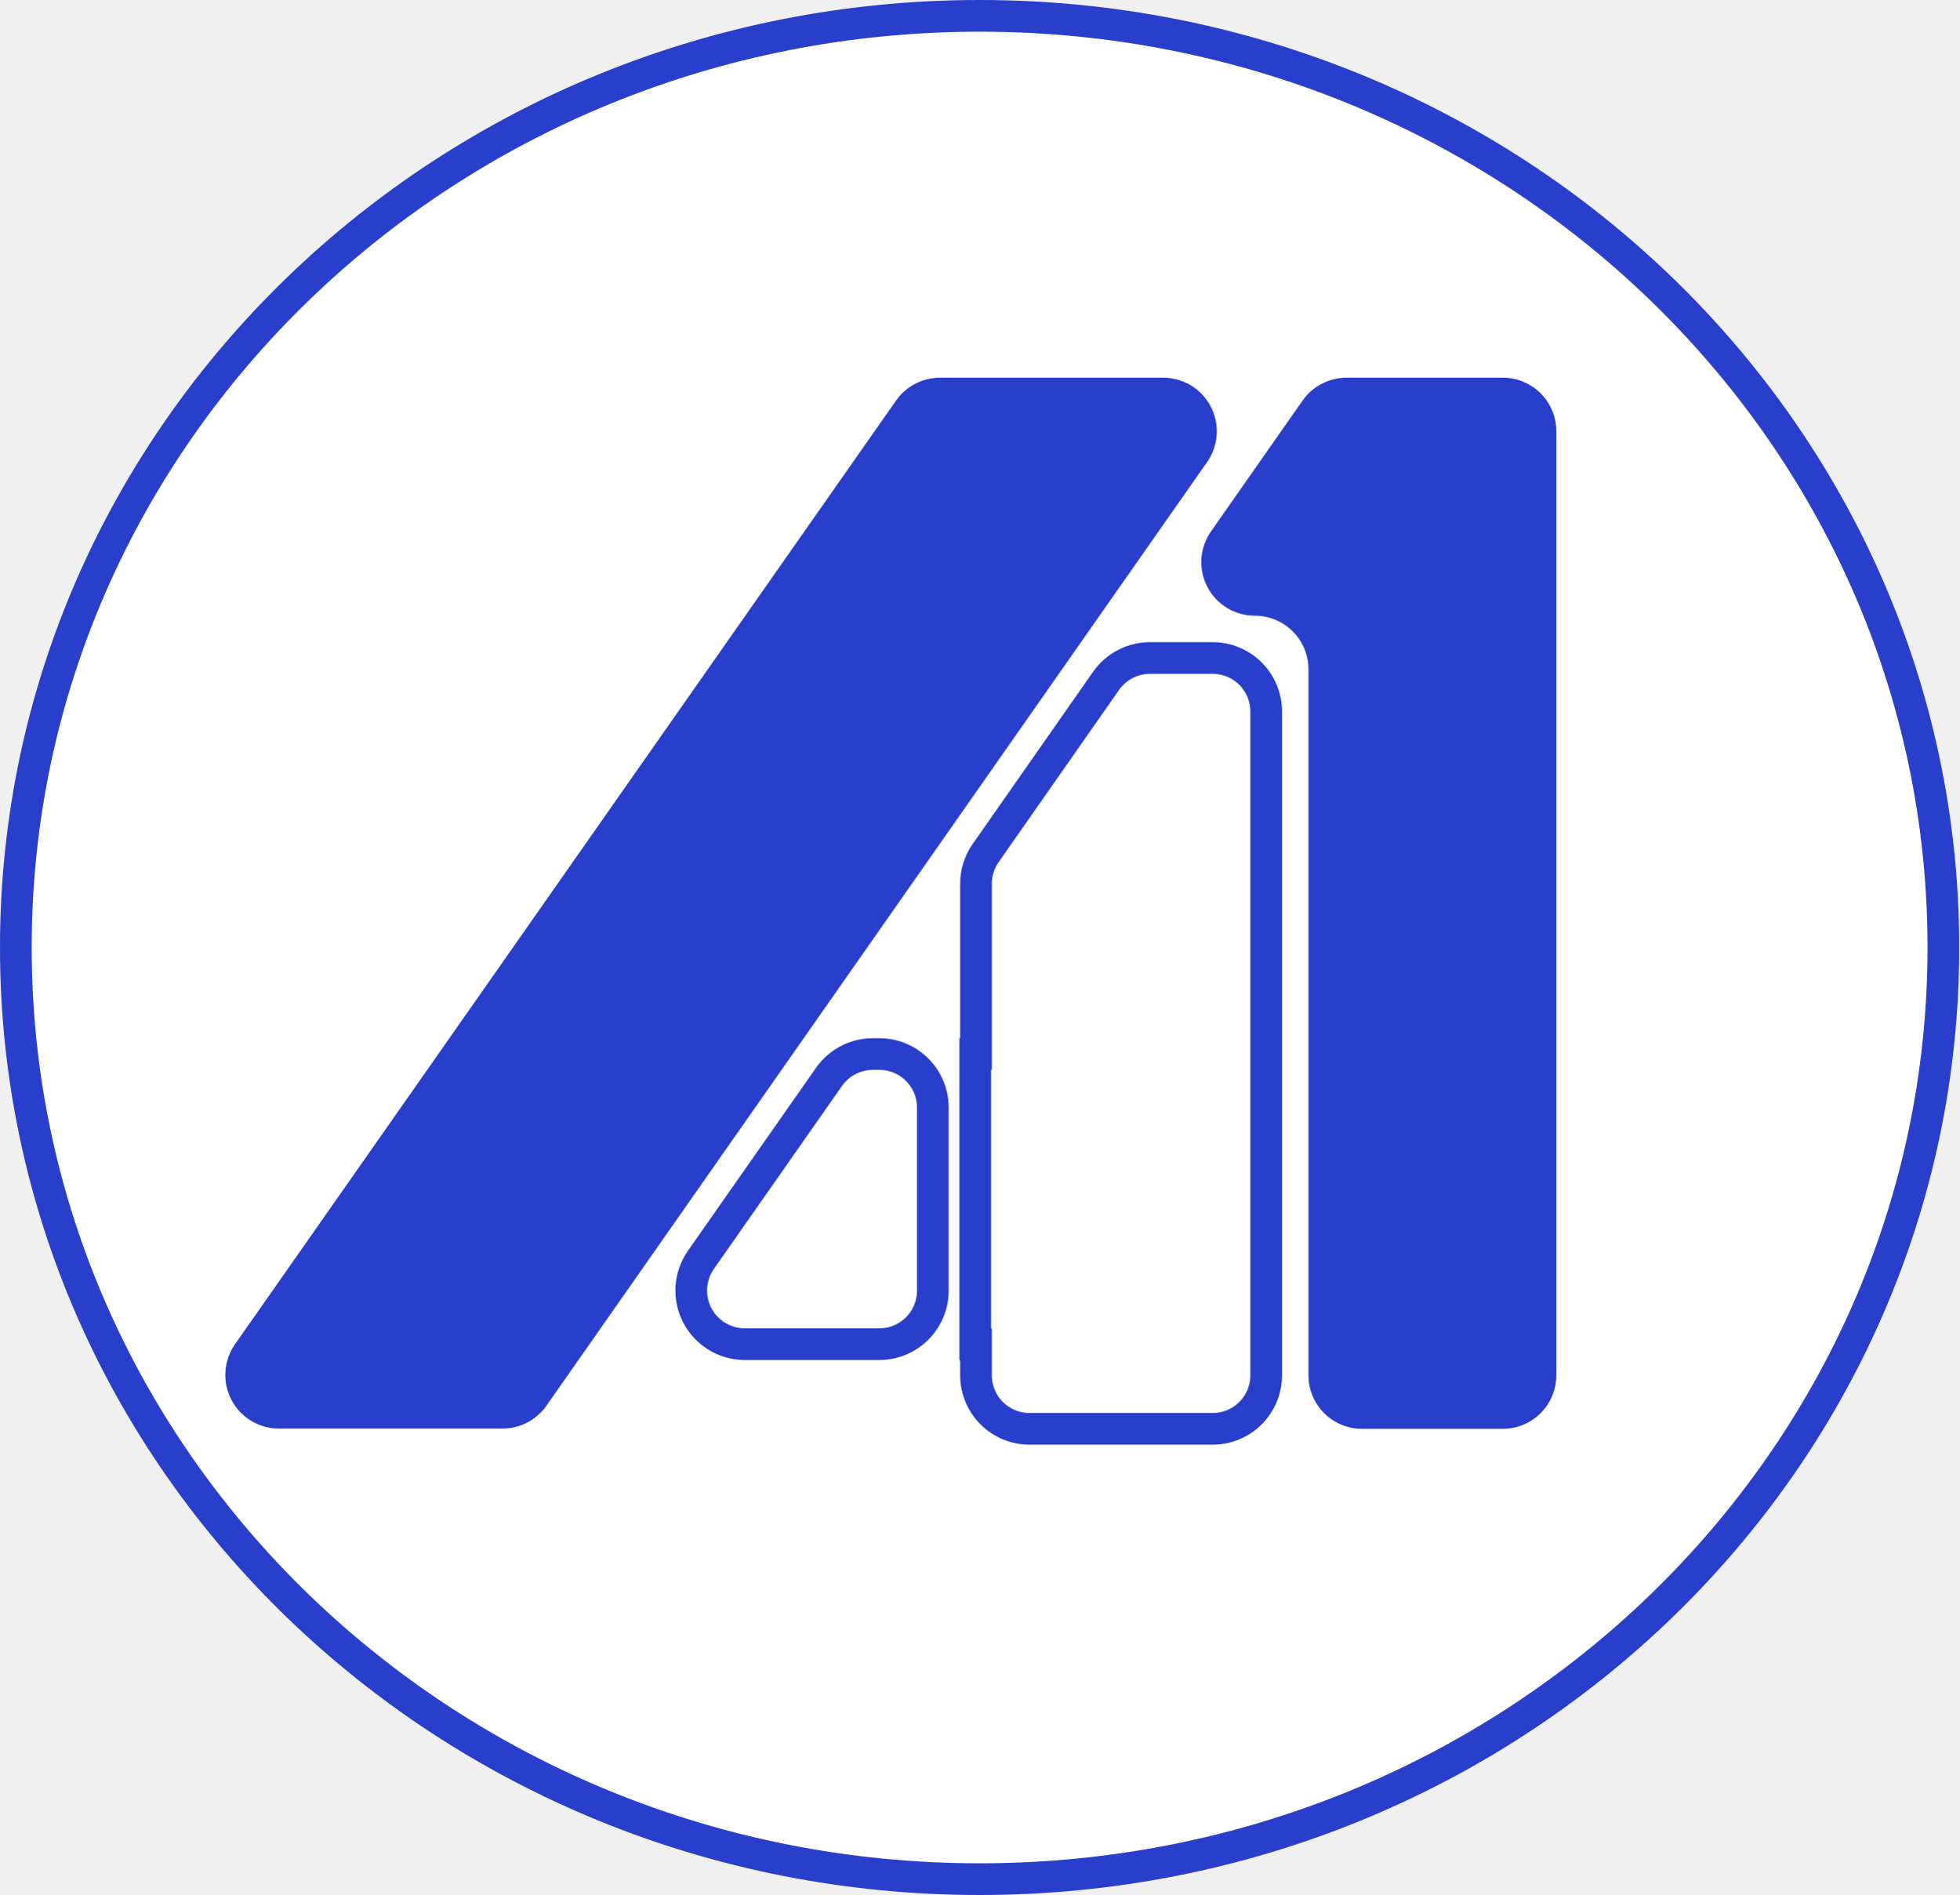
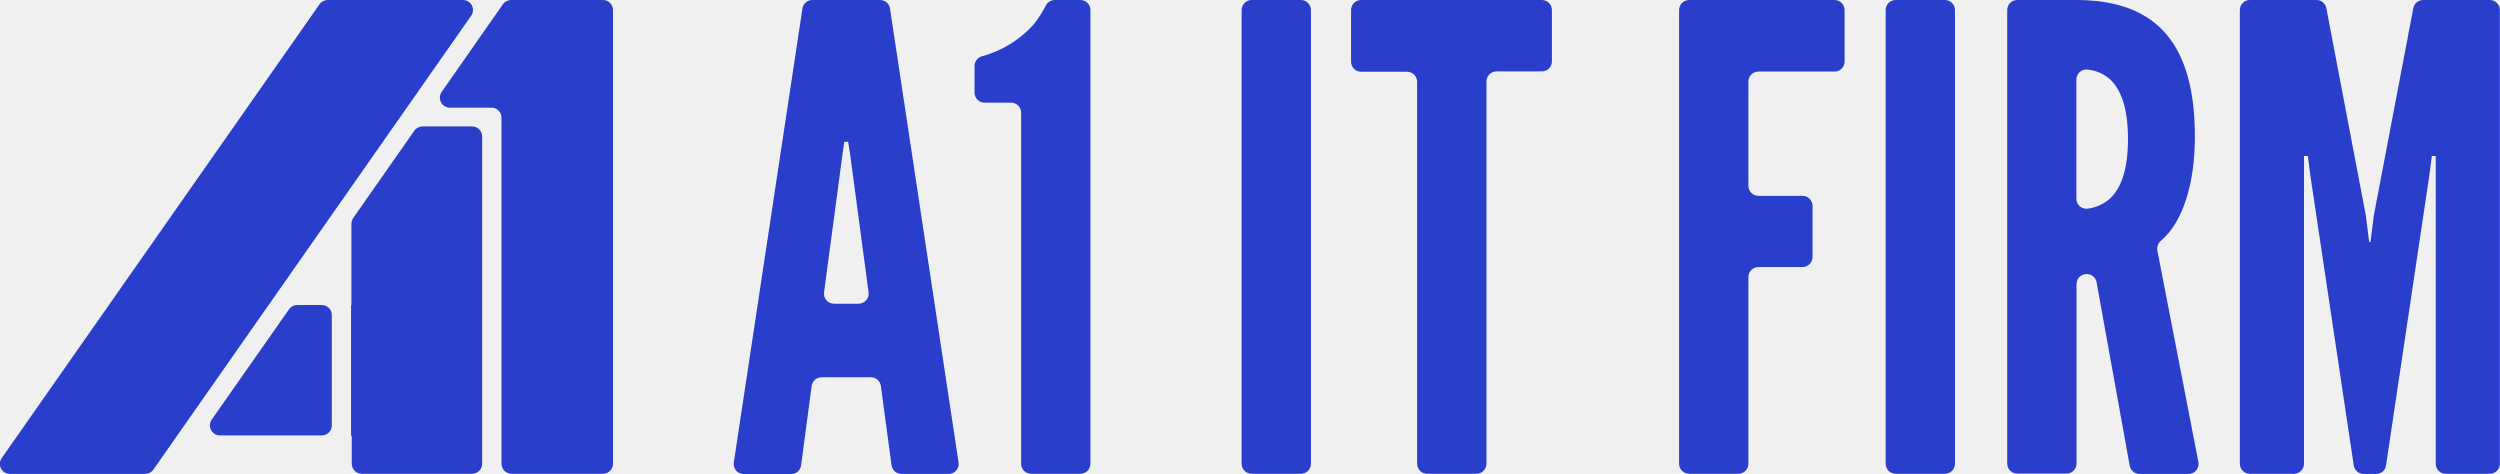
- <svg xmlns="http://www.w3.org/2000/svg" viewBox="0 0 309.14 299">
+ <svg xmlns="http://www.w3.org/2000/svg" viewBox="0 0 498.5 94.5">
  <defs>
-     <style>.cls-1{fill:#fff;}.cls-1,.cls-3{stroke:#293fcc;stroke-miterlimit:10;stroke-width:5px;}.cls-2{fill:#293fcc;}.cls-3{fill:none;}</style>
+     <style>.cls-1{fill:#293fcc;}</style>
  </defs>
  <g id="Layer_2" data-name="Layer 2">
    <g id="Layer_1-2" data-name="Layer 1">
-       <ellipse class="cls-1" cx="154.57" cy="149.5" rx="152.07" ry="147" />
-       <path class="cls-2" d="M245.57,68V217a8.45,8.45,0,0,1-8.46,8.45h-22.2a8.45,8.45,0,0,1-8.45-8.45V105.61A8.46,8.46,0,0,0,198,97.15h0a8.45,8.45,0,0,1-6.92-13.3l14.46-20.66a8.47,8.47,0,0,1,6.93-3.6h24.64A8.45,8.45,0,0,1,245.57,68Z" />
-       <path class="cls-3" d="M137.74,166.31h1a8.45,8.45,0,0,1,8.45,8.45v28.88a8.45,8.45,0,0,1-8.45,8.45H117.52a8.46,8.46,0,0,1-6.93-13.3l20.22-28.88A8.48,8.48,0,0,1,137.74,166.31Z" />
-       <path class="cls-3" d="M199.79,112.27V217a8.45,8.45,0,0,1-8.46,8.45H162.47A8.45,8.45,0,0,1,154,217v-4.87h-.12V166.31H154V139.44a8.41,8.41,0,0,1,1.53-4.85l19-27.17a8.47,8.47,0,0,1,6.93-3.6h9.83A8.45,8.45,0,0,1,199.79,112.27Z" />
-       <path class="cls-2" d="M190.48,72.89,86.21,221.81a8.45,8.45,0,0,1-6.92,3.6H44a8.46,8.46,0,0,1-6.93-13.3L141.39,63.19a8.47,8.47,0,0,1,6.93-3.6h35.23A8.46,8.46,0,0,1,190.48,72.89Z" />
+       <path class="cls-1" d="M122.23,2V92.47a2,2,0,0,1-2,2H102a2,2,0,0,1-2-2v-69a2,2,0,0,0-2-2H89.78a2,2,0,0,1-1.67-3.2L100.26.87A2,2,0,0,1,101.92,0H120.2A2,2,0,0,1,122.23,2Z" />
+       <path class="cls-1" d="M59.33,60.82h4.83a2,2,0,0,1,2,2v22a2,2,0,0,1-2,2H43.91a2,2,0,0,1-1.66-3.2l15.42-22A2,2,0,0,1,59.33,60.82Z" />
+       <path class="cls-1" d="M96.14,27.24V92.47a2,2,0,0,1-2,2h-22a2,2,0,0,1-2-2V86.91H70V60.82h.07V44.63a2,2,0,0,1,.37-1.17L82.61,26.07a2,2,0,0,1,1.66-.86h9.84A2,2,0,0,1,96.14,27.24Z" />
+       <path class="cls-1" d="M93.91,3.2,30.59,93.63a2,2,0,0,1-1.67.87H2A2,2,0,0,1,.37,91.3L63.7.87A2,2,0,0,1,65.36,0H92.24A2,2,0,0,1,93.91,3.2Z" />
+       <path class="cls-1" d="M146.33,92.16,160,1.73A2,2,0,0,1,162,0h13.47a2,2,0,0,1,2,1.73l13.66,90.43a2,2,0,0,1-2,2.34h-9.36a2,2,0,0,1-2-1.76L175.65,77a2,2,0,0,0-2-1.77h-9.81a2,2,0,0,0-2,1.77l-2.1,15.76a2,2,0,0,1-2,1.76h-9.36A2,2,0,0,1,146.33,92.16Zm23.18-61.43-.39-2.45h-.77L168,30.73l-3.68,27.53a2,2,0,0,0,2,2.3h4.87a2,2,0,0,0,2-2.3Z" />
+       <path class="cls-1" d="M194.32,18.41V13.17a2,2,0,0,1,1.5-1.95A21.4,21.4,0,0,0,206,5l.14-.16A22.32,22.32,0,0,0,208.59,1a2,2,0,0,1,1.77-1h5.07a2,2,0,0,1,2,2V92.47a2,2,0,0,1-2,2h-9.82a2,2,0,0,1-2-2v-70a2,2,0,0,0-2-2h-5.19A2,2,0,0,1,194.32,18.41Z" />
+       <path class="cls-1" d="M249.58,0h9.82a2,2,0,0,1,2,2V92.47a2,2,0,0,1-2,2h-9.82a2,2,0,0,1-2-2V2A2,2,0,0,1,249.58,0Z" />
+       <path class="cls-1" d="M269.4,12.24V2a2,2,0,0,1,2-2h36.05a2,2,0,0,1,2,2V12.24a2,2,0,0,1-2,2h-9.05a2,2,0,0,0-2,2V92.47a2,2,0,0,1-2,2h-9.83a2,2,0,0,1-2-2V16.3a2,2,0,0,0-2-2h-9.05A2,2,0,0,1,269.4,12.24Z" />
+       <path class="cls-1" d="M365.72,14.27H350.63a2,2,0,0,0-2,2V37.05a2,2,0,0,0,2,2h8.79a2,2,0,0,1,2,2v10.2a2,2,0,0,1-2,2h-8.79a2,2,0,0,0-2,2V92.47a2,2,0,0,1-2,2h-9.82a2,2,0,0,1-2-2V2a2,2,0,0,1,2-2h29a2,2,0,0,1,2,2V12.24A2,2,0,0,1,365.72,14.27Z" />
+       <path class="cls-1" d="M378,0h9.82a2,2,0,0,1,2,2V92.47a2,2,0,0,1-2,2H378a2,2,0,0,1-2-2V2A2,2,0,0,1,378,0Z" />
+       <path class="cls-1" d="M424.66,92.83l-6.6-36.52a2,2,0,0,0-2-1.67h0a2,2,0,0,0-2,2v35.8a2,2,0,0,1-2,2h-9.82a2,2,0,0,1-2-2V2a2,2,0,0,1,2-2H414c16.59,0,23.66,9.39,23.66,27.26,0,8.82-2.16,16.85-6.8,20.77a2.06,2.06,0,0,0-.68,1.93l8.17,42.12a2,2,0,0,1-2,2.42h-9.73A2,2,0,0,1,424.66,92.83Zm-4.07-77.14a7.79,7.79,0,0,0-4.27-1.81,2,2,0,0,0-2.29,2V39.6a2,2,0,0,0,2.34,2,8.25,8.25,0,0,0,4.22-1.89c2.06-1.8,3.73-5.27,3.73-12S422.65,17.49,420.59,15.69Z" />
+       <path class="cls-1" d="M471.33,94.5a2,2,0,0,1-2-1.73L460.7,35.1l-.51-4h-.77V92.47a2,2,0,0,1-2,2h-8.8a2,2,0,0,1-2-2V2a2,2,0,0,1,2-2h13.26a2,2,0,0,1,2,1.65l7.9,41.49s0,.08,0,.12l.63,5h.26l.64-5a.5.5,0,0,1,0-.12l7.9-41.49a2,2,0,0,1,2-1.65h13.26a2,2,0,0,1,2,2V92.47a2,2,0,0,1-2,2h-8.79a2,2,0,0,1-2-2V31.11h-.77l-.52,4-8.61,57.67a2,2,0,0,1-2,1.73Z" />
    </g>
  </g>
</svg>
